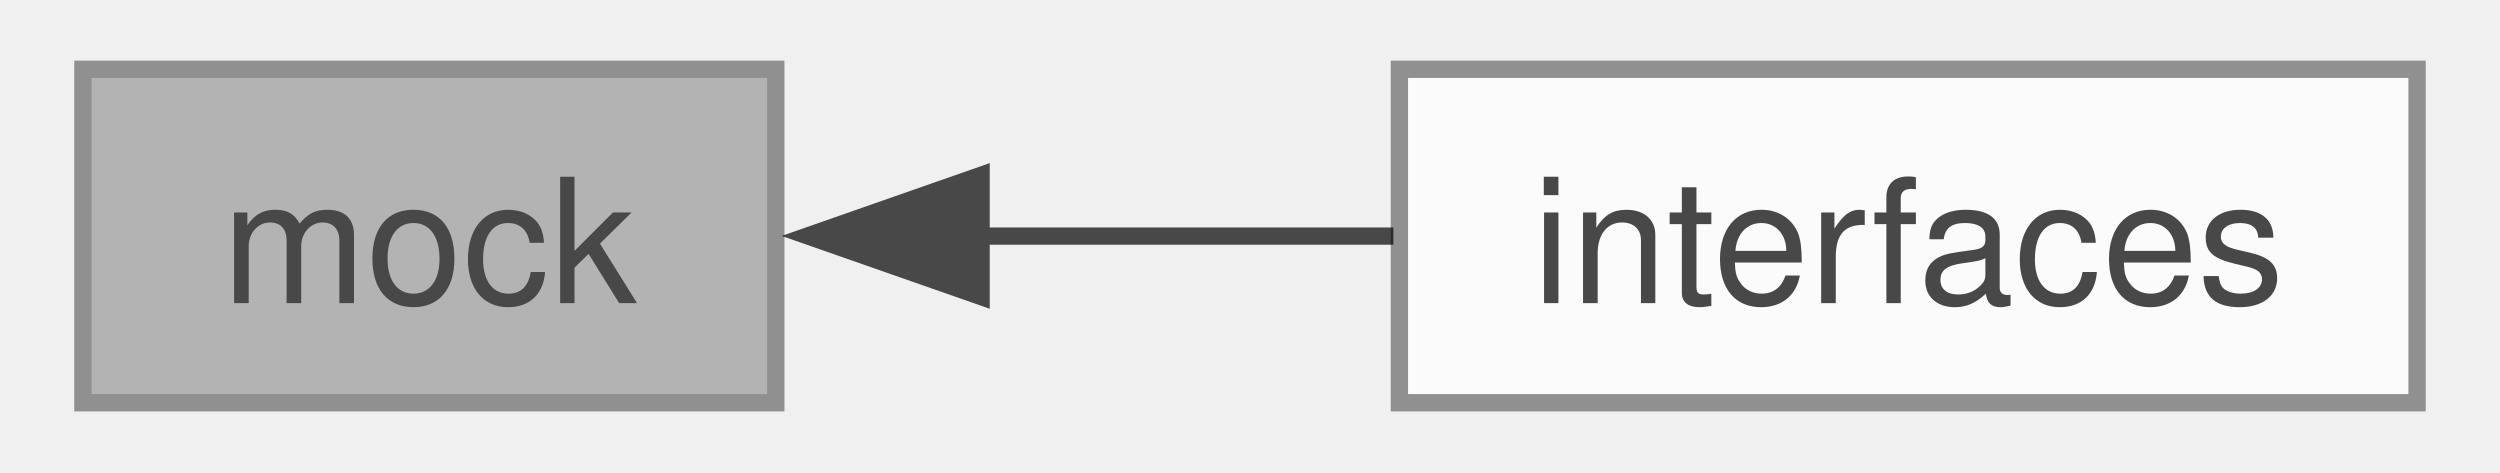
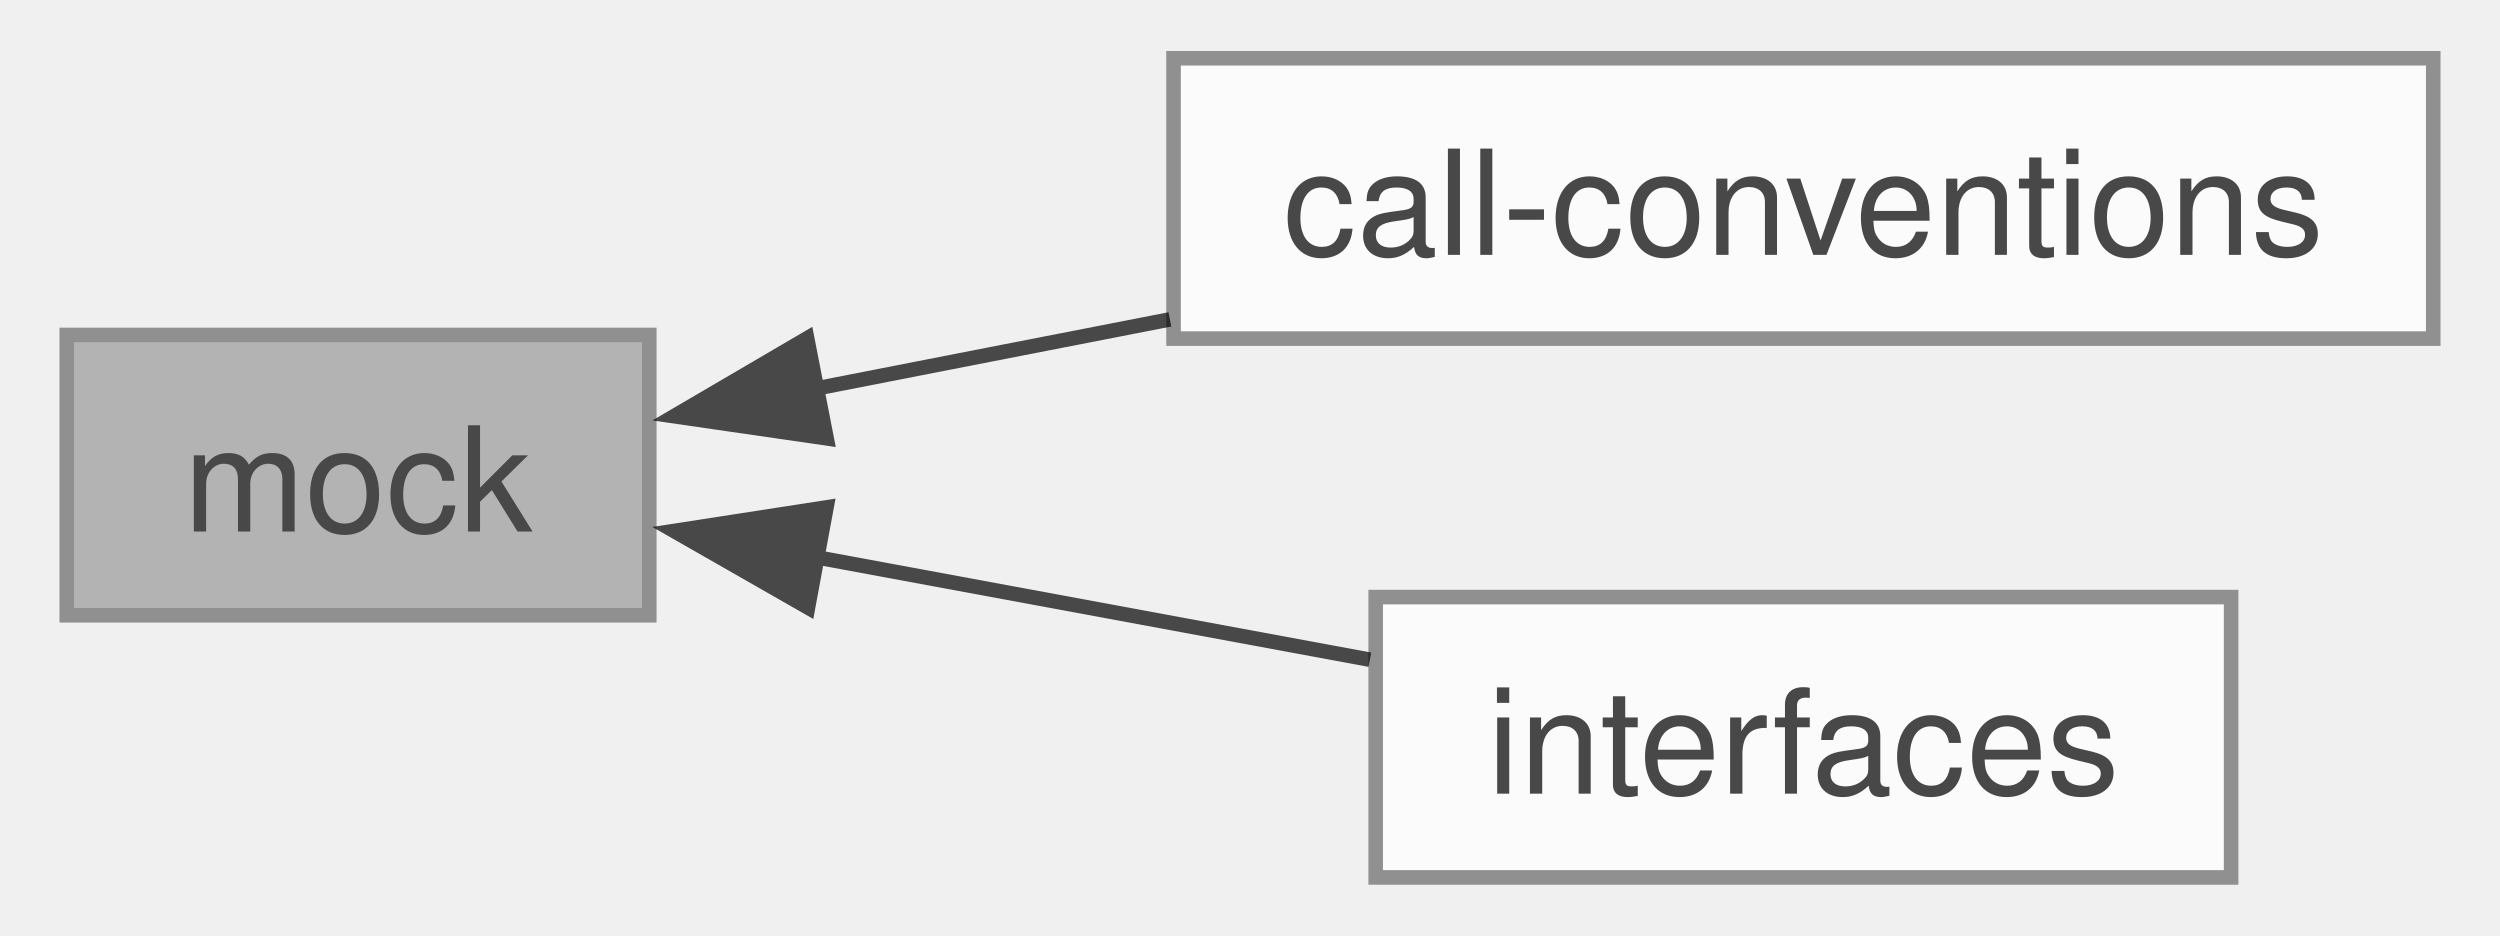
- <svg xmlns="http://www.w3.org/2000/svg" xmlns:xlink="http://www.w3.org/1999/xlink" width="143pt" height="27pt" viewBox="0.00 0.00 142.75 27.25">
+ <svg xmlns="http://www.w3.org/2000/svg" xmlns:xlink="http://www.w3.org/1999/xlink" width="171pt" height="64pt" viewBox="0.00 0.00 170.50 64.25">
  <svg id="main" version="1.1" xml:space="preserve">
    <style type="text/css">
.node, .edge {opacity: 0.7;}
.node.selected, .edge.selected {opacity: 1;}
.edge:hover path { stroke: red; }
.edge:hover polygon { stroke: red; fill: red; }
</style>
    <svg id="graph" class="graph">
-       <g id="graph0" class="graph" transform="scale(1 1) rotate(0) translate(4 23.25)">
+       <g id="graph0" class="graph" transform="scale(1 1) rotate(0) translate(4 60.25)">
+         <g id="Node000002" class="node">
+           <g id="a_Node000002">
+             <a xlink:href="../../d2/dc9/group___c_a_l_l___c_o_n_v_e_n_t_i_o_n_s.html" target="_top" xlink:title="Contains helper macros, which lets users register any desired call-convention.">
+               <polygon fill="white" stroke="#666666" points="162.5,-56.25 76,-56.25 76,-37 162.5,-37 162.5,-56.25" />
+               <text text-anchor="middle" x="119.25" y="-42.75" font-family="Helvetica,sans-Serif" font-size="10.00">call-conventions</text>
+             </a>
+           </g>
+         </g>
        <g id="Node000001" class="node">
          <g id="a_Node000001">
            <a xlink:title="The core aspect of the library.">
-               <polygon fill="#999999" stroke="#666666" points="40,-19.25 0,-19.25 0,0 40,0 40,-19.25" />
-               <text text-anchor="middle" x="20" y="-5.75" font-family="Helvetica,sans-Serif" font-size="10.00">mock</text>
-             </a>
-           </g>
-         </g>
-         <g id="Node000002" class="node">
-           <g id="a_Node000002">
-             <a xlink:href="../../de/dcd/group___m_o_c_k___i_n_t_e_r_f_a_c_e_s.html" target="_top" xlink:title="Contains utility to simplify interface mocking.">
-               <polygon fill="white" stroke="#666666" points="134.75,-19.25 76,-19.25 76,0 134.75,0 134.75,-19.25" />
-               <text text-anchor="middle" x="105.38" y="-5.75" font-family="Helvetica,sans-Serif" font-size="10.00">interfaces</text>
+               <polygon fill="#999999" stroke="#666666" points="40,-37.25 0,-37.25 0,-18 40,-18 40,-37.25" />
+               <text text-anchor="middle" x="20" y="-23.75" font-family="Helvetica,sans-Serif" font-size="10.00">mock</text>
            </a>
          </g>
        </g>
        <g id="edge1" class="edge">
-           <path fill="none" stroke="black" d="M51.65,-9.62C59.5,-9.62 67.91,-9.62 75.65,-9.62" />
-           <polygon fill="black" stroke="black" points="51.85,-6.13 41.85,-9.63 51.85,-13.13 51.85,-6.13" />
+           <path fill="none" stroke="black" d="M51.29,-33.54C59.03,-35.06 67.51,-36.71 75.75,-38.32" />
+           <polygon fill="black" stroke="black" points="52.18,-30.15 41.7,-31.67 50.84,-37.02 52.18,-30.15" />
+         </g>
+         <g id="Node000003" class="node">
+           <g id="a_Node000003">
+             <a xlink:href="../../de/dcd/group___m_o_c_k___i_n_t_e_r_f_a_c_e_s.html" target="_top" xlink:title="Contains utility to simplify interface mocking.">
+               <polygon fill="white" stroke="#666666" points="148.62,-19.25 89.88,-19.25 89.88,0 148.62,0 148.62,-19.25" />
+               <text text-anchor="middle" x="119.25" y="-5.75" font-family="Helvetica,sans-Serif" font-size="10.00">interfaces</text>
+             </a>
+           </g>
+         </g>
+         <g id="edge2" class="edge">
+           <path fill="none" stroke="black" d="M51.23,-22.03C63.43,-19.77 77.44,-17.18 89.48,-14.95" />
+           <polygon fill="black" stroke="black" points="50.9,-18.53 41.7,-23.79 52.17,-25.41 50.9,-18.53" />
        </g>
      </g>
    </svg>
  </svg>
  <style type="text/css">

[data-mouse-over-selected='false'] { opacity: 0.7; }
[data-mouse-over-selected='true']  { opacity: 1.0; }

</style>
</svg>
